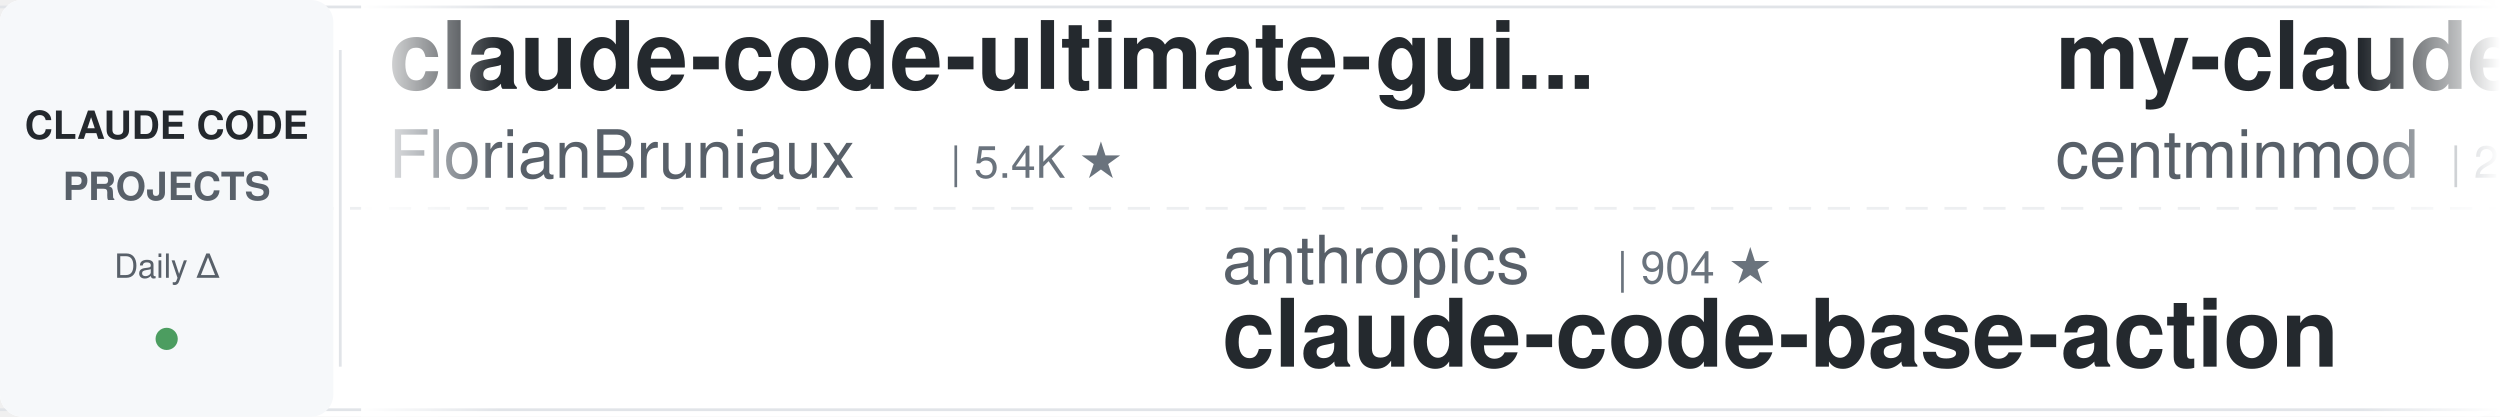
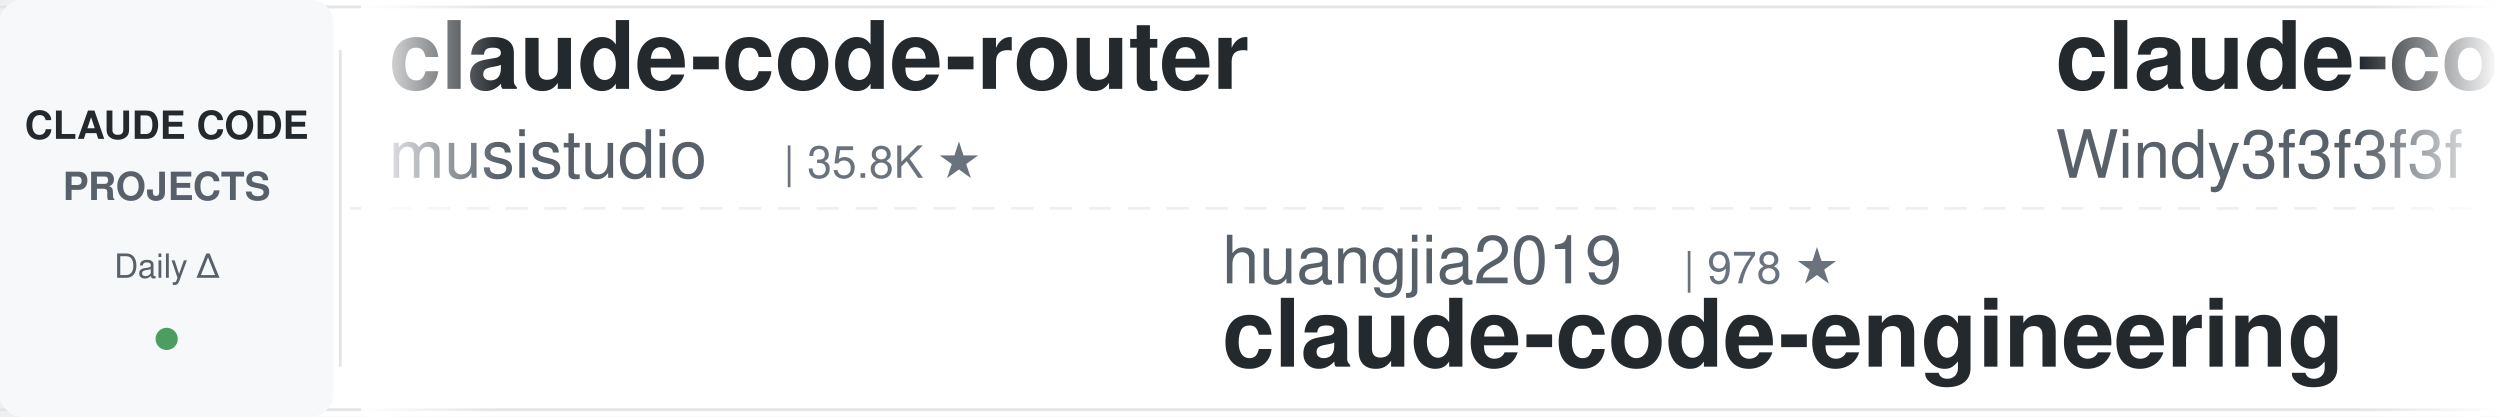
<svg xmlns="http://www.w3.org/2000/svg" width="900" height="150">
  <defs>
    <linearGradient id="leftFade" x1="0%" y1="0%" x2="100%" y2="0%">
      <stop offset="0%" style="stop-color:#ffffff;stop-opacity:1" />
      <stop offset="100%" style="stop-color:#ffffff;stop-opacity:0" />
    </linearGradient>
    <linearGradient id="rightFade" x1="0%" y1="0%" x2="100%" y2="0%">
      <stop offset="0%" style="stop-color:#ffffff;stop-opacity:0" />
      <stop offset="100%" style="stop-color:#ffffff;stop-opacity:1" />
    </linearGradient>
  </defs>
  <rect width="900" height="150" fill="#ffffff" rx="8" />
  <rect x="0" y="2" width="900" height="1" fill="#e1e4e8" />
  <rect x="0" y="147" width="900" height="1" fill="#e1e4e8" />
  <line x1="0" y1="75" x2="900" y2="75" stroke="#e1e4e8" stroke-width="1" stroke-dasharray="8 6" opacity="0.6" />
  <rect x="0" y="0" width="120" height="150" fill="#f6f8fa" rx="8" />
  <text x="60" y="50" font-family="-apple-system, BlinkMacSystemFont, 'Segoe UI', Helvetica, Arial, sans-serif" font-size="14" font-weight="600" fill="#24292e" text-anchor="middle">CLAUDE CODE</text>
  <text x="60" y="72" font-family="-apple-system, BlinkMacSystemFont, 'Segoe UI', Helvetica, Arial, sans-serif" font-size="14" font-weight="600" fill="#586069" text-anchor="middle">PROJECTS</text>
  <text x="60" y="100" font-family="-apple-system, BlinkMacSystemFont, 'Segoe UI', Helvetica, Arial, sans-serif" font-size="12" font-weight="500" fill="#586069" text-anchor="middle">Daily Δ</text>
  <circle cx="60" cy="122" r="4" fill="#22863a" opacity="0.8" />
  <rect x="122" y="18" width="1" height="114" fill="#e1e4e8" />
  <clipPath id="tickerClip">
    <rect x="130" y="0" width="770" height="150" />
  </clipPath>
  <g clip-path="url(#tickerClip)">
    <g id="tickerItems">
      <animateTransform attributeName="transform" attributeType="XML" type="translate" from="0 0" to="-3000 0" dur="54s" repeatCount="indefinite" />
      <g transform="translate(0, 0)">
-         <text x="140" y="32" font-family="-apple-system, BlinkMacSystemFont, 'Segoe UI', Helvetica, Arial, sans-serif" font-size="34" font-weight="600" fill="#24292e">claude-code-ultimate-gui...</text>
-         <text x="140" y="64" font-family="-apple-system, BlinkMacSystemFont, 'Segoe UI', Helvetica, Arial, sans-serif" font-size="24" font-weight="400" fill="#586069">FlorianBruniaux</text>
-         <text x="342" y="64" font-family="-apple-system, BlinkMacSystemFont, 'Segoe UI', Helvetica, Arial, sans-serif" font-size="16" font-weight="500" fill="#6a737d">| 5.4K ★</text>
+         <text x="140" y="32" font-family="-apple-system, BlinkMacSystemFont, 'Segoe UI', Helvetica, Arial, sans-serif" font-size="34" font-weight="600" fill="#24292e">claude-code-router</text>
+         <text x="140" y="64" font-family="-apple-system, BlinkMacSystemFont, 'Segoe UI', Helvetica, Arial, sans-serif" font-size="24" font-weight="400" fill="#586069">musistudio</text>
+         <text x="282" y="64" font-family="-apple-system, BlinkMacSystemFont, 'Segoe UI', Helvetica, Arial, sans-serif" font-size="16" font-weight="500" fill="#6a737d">| 35.8K ★</text>
      </g>
      <g transform="translate(300, 0)">
-         <text x="140" y="102" font-family="-apple-system, BlinkMacSystemFont, 'Segoe UI', Helvetica, Arial, sans-serif" font-size="24" font-weight="400" fill="#586069">anthropics</text>
-         <text x="282" y="102" font-family="-apple-system, BlinkMacSystemFont, 'Segoe UI', Helvetica, Arial, sans-serif" font-size="16" font-weight="500" fill="#6a737d">| 904 ★</text>
-         <text x="140" y="132" font-family="-apple-system, BlinkMacSystemFont, 'Segoe UI', Helvetica, Arial, sans-serif" font-size="34" font-weight="600" fill="#24292e">claude-code-base-action</text>
+         <text x="140" y="102" font-family="-apple-system, BlinkMacSystemFont, 'Segoe UI', Helvetica, Arial, sans-serif" font-size="24" font-weight="400" fill="#586069">huangjia2019</text>
+         <text x="306" y="102" font-family="-apple-system, BlinkMacSystemFont, 'Segoe UI', Helvetica, Arial, sans-serif" font-size="16" font-weight="500" fill="#6a737d">| 978 ★</text>
+         <text x="140" y="132" font-family="-apple-system, BlinkMacSystemFont, 'Segoe UI', Helvetica, Arial, sans-serif" font-size="34" font-weight="600" fill="#24292e">claude-code-engineering</text>
      </g>
      <g transform="translate(600, 0)">
-         <text x="140" y="32" font-family="-apple-system, BlinkMacSystemFont, 'Segoe UI', Helvetica, Arial, sans-serif" font-size="34" font-weight="600" fill="#24292e">my-claude-code-setup</text>
-         <text x="140" y="64" font-family="-apple-system, BlinkMacSystemFont, 'Segoe UI', Helvetica, Arial, sans-serif" font-size="24" font-weight="400" fill="#586069">centminmod</text>
-         <text x="282" y="64" font-family="-apple-system, BlinkMacSystemFont, 'Segoe UI', Helvetica, Arial, sans-serif" font-size="16" font-weight="500" fill="#6a737d">| 2.5K ★</text>
+         <text x="140" y="32" font-family="-apple-system, BlinkMacSystemFont, 'Segoe UI', Helvetica, Arial, sans-serif" font-size="34" font-weight="600" fill="#24292e">claude-code-from-scratch</text>
+         <text x="140" y="64" font-family="-apple-system, BlinkMacSystemFont, 'Segoe UI', Helvetica, Arial, sans-serif" font-size="24" font-weight="400" fill="#586069">Windy3f3f3f3f</text>
+         <text x="318" y="64" font-family="-apple-system, BlinkMacSystemFont, 'Segoe UI', Helvetica, Arial, sans-serif" font-size="16" font-weight="500" fill="#6a737d">| 2.3K ★</text>
      </g>
      <g transform="translate(900, 0)">
-         <text x="140" y="102" font-family="-apple-system, BlinkMacSystemFont, 'Segoe UI', Helvetica, Arial, sans-serif" font-size="24" font-weight="400" fill="#586069">fuergaosi233</text>
-         <text x="306" y="102" font-family="-apple-system, BlinkMacSystemFont, 'Segoe UI', Helvetica, Arial, sans-serif" font-size="16" font-weight="500" fill="#6a737d">| 2.7K ★</text>
-         <text x="140" y="132" font-family="-apple-system, BlinkMacSystemFont, 'Segoe UI', Helvetica, Arial, sans-serif" font-size="34" font-weight="600" fill="#24292e">claude-code-proxy</text>
+         <text x="140" y="102" font-family="-apple-system, BlinkMacSystemFont, 'Segoe UI', Helvetica, Arial, sans-serif" font-size="24" font-weight="400" fill="#586069">nicedreamzapp</text>
+         <text x="318" y="102" font-family="-apple-system, BlinkMacSystemFont, 'Segoe UI', Helvetica, Arial, sans-serif" font-size="16" font-weight="500" fill="#6a737d">| 2.9K ★</text>
+         <text x="140" y="132" font-family="-apple-system, BlinkMacSystemFont, 'Segoe UI', Helvetica, Arial, sans-serif" font-size="34" font-weight="600" fill="#24292e">claude-code-local</text>
      </g>
      <g transform="translate(1200, 0)">
-         <text x="140" y="32" font-family="-apple-system, BlinkMacSystemFont, 'Segoe UI', Helvetica, Arial, sans-serif" font-size="34" font-weight="600" fill="#24292e">claude-code-action</text>
-         <text x="140" y="64" font-family="-apple-system, BlinkMacSystemFont, 'Segoe UI', Helvetica, Arial, sans-serif" font-size="24" font-weight="400" fill="#586069">anthropics</text>
-         <text x="282" y="64" font-family="-apple-system, BlinkMacSystemFont, 'Segoe UI', Helvetica, Arial, sans-serif" font-size="16" font-weight="500" fill="#6a737d">| 8.3K ★</text>
+         <text x="140" y="32" font-family="-apple-system, BlinkMacSystemFont, 'Segoe UI', Helvetica, Arial, sans-serif" font-size="34" font-weight="600" fill="#24292e">awesome-claude-code-tool...</text>
+         <text x="140" y="64" font-family="-apple-system, BlinkMacSystemFont, 'Segoe UI', Helvetica, Arial, sans-serif" font-size="24" font-weight="400" fill="#586069">rohitg00</text>
+         <text x="258" y="64" font-family="-apple-system, BlinkMacSystemFont, 'Segoe UI', Helvetica, Arial, sans-serif" font-size="16" font-weight="500" fill="#6a737d">| 2.3K ★</text>
      </g>
      <g transform="translate(1500, 0)">
+         <text x="140" y="102" font-family="-apple-system, BlinkMacSystemFont, 'Segoe UI', Helvetica, Arial, sans-serif" font-size="24" font-weight="400" fill="#586069">AICoderTudou</text>
+         <text x="306" y="102" font-family="-apple-system, BlinkMacSystemFont, 'Segoe UI', Helvetica, Arial, sans-serif" font-size="16" font-weight="500" fill="#6a737d">| 498 ★</text>
+         <text x="140" y="132" font-family="-apple-system, BlinkMacSystemFont, 'Segoe UI', Helvetica, Arial, sans-serif" font-size="34" font-weight="600" fill="#24292e">claude-code-tudou</text>
+       </g>
+       <g transform="translate(1800, 0)">
+         <text x="140" y="32" font-family="-apple-system, BlinkMacSystemFont, 'Segoe UI', Helvetica, Arial, sans-serif" font-size="34" font-weight="600" fill="#24292e">sc-claude-code-files</text>
+         <text x="140" y="64" font-family="-apple-system, BlinkMacSystemFont, 'Segoe UI', Helvetica, Arial, sans-serif" font-size="24" font-weight="400" fill="#586069">https-deeplearning-ai</text>
+         <text x="414" y="64" font-family="-apple-system, BlinkMacSystemFont, 'Segoe UI', Helvetica, Arial, sans-serif" font-size="16" font-weight="500" fill="#6a737d">| 533 ★</text>
+       </g>
+       <g transform="translate(2100, 0)">
        <text x="140" y="102" font-family="-apple-system, BlinkMacSystemFont, 'Segoe UI', Helvetica, Arial, sans-serif" font-size="24" font-weight="400" fill="#586069">RichardAtCT</text>
        <text x="294" y="102" font-family="-apple-system, BlinkMacSystemFont, 'Segoe UI', Helvetica, Arial, sans-serif" font-size="16" font-weight="500" fill="#6a737d">| 2.7K ★</text>
        <text x="140" y="132" font-family="-apple-system, BlinkMacSystemFont, 'Segoe UI', Helvetica, Arial, sans-serif" font-size="34" font-weight="600" fill="#24292e">claude-code-telegram</text>
      </g>
-       <g transform="translate(1800, 0)">
-         <text x="140" y="32" font-family="-apple-system, BlinkMacSystemFont, 'Segoe UI', Helvetica, Arial, sans-serif" font-size="34" font-weight="600" fill="#24292e">claude-code-system-promp...</text>
-         <text x="140" y="64" font-family="-apple-system, BlinkMacSystemFont, 'Segoe UI', Helvetica, Arial, sans-serif" font-size="24" font-weight="400" fill="#586069">Piebald-AI</text>
-         <text x="282" y="64" font-family="-apple-system, BlinkMacSystemFont, 'Segoe UI', Helvetica, Arial, sans-serif" font-size="16" font-weight="500" fill="#6a737d">| 11.8K ★</text>
+       <g transform="translate(2400, 0)">
+         <text x="140" y="32" font-family="-apple-system, BlinkMacSystemFont, 'Segoe UI', Helvetica, Arial, sans-serif" font-size="34" font-weight="600" fill="#24292e">awesome-claude-code-suba...</text>
+         <text x="140" y="64" font-family="-apple-system, BlinkMacSystemFont, 'Segoe UI', Helvetica, Arial, sans-serif" font-size="24" font-weight="400" fill="#586069">VoltAgent</text>
+         <text x="270" y="64" font-family="-apple-system, BlinkMacSystemFont, 'Segoe UI', Helvetica, Arial, sans-serif" font-size="16" font-weight="500" fill="#6a737d">| 23.3K ★</text>
      </g>
-       <g transform="translate(2100, 0)">
+       <g transform="translate(2700, 0)">
        <text x="140" y="102" font-family="-apple-system, BlinkMacSystemFont, 'Segoe UI', Helvetica, Arial, sans-serif" font-size="24" font-weight="400" fill="#586069">ChrisWiles</text>
        <text x="282" y="102" font-family="-apple-system, BlinkMacSystemFont, 'Segoe UI', Helvetica, Arial, sans-serif" font-size="16" font-weight="500" fill="#6a737d">| 6.0K ★</text>
        <text x="140" y="132" font-family="-apple-system, BlinkMacSystemFont, 'Segoe UI', Helvetica, Arial, sans-serif" font-size="34" font-weight="600" fill="#24292e">claude-code-showcase</text>
      </g>
-       <g transform="translate(2400, 0)">
-         <text x="140" y="32" font-family="-apple-system, BlinkMacSystemFont, 'Segoe UI', Helvetica, Arial, sans-serif" font-size="34" font-weight="600" fill="#24292e">claude-coder</text>
-         <text x="140" y="64" font-family="-apple-system, BlinkMacSystemFont, 'Segoe UI', Helvetica, Arial, sans-serif" font-size="24" font-weight="400" fill="#586069">kodu-ai</text>
-         <text x="246" y="64" font-family="-apple-system, BlinkMacSystemFont, 'Segoe UI', Helvetica, Arial, sans-serif" font-size="16" font-weight="500" fill="#6a737d">| 5.3K ★</text>
-       </g>
-       <g transform="translate(2700, 0)">
-         <text x="140" y="102" font-family="-apple-system, BlinkMacSystemFont, 'Segoe UI', Helvetica, Arial, sans-serif" font-size="24" font-weight="400" fill="#586069">disler</text>
-         <text x="234" y="102" font-family="-apple-system, BlinkMacSystemFont, 'Segoe UI', Helvetica, Arial, sans-serif" font-size="16" font-weight="500" fill="#6a737d">| 1.5K ★</text>
-         <text x="140" y="132" font-family="-apple-system, BlinkMacSystemFont, 'Segoe UI', Helvetica, Arial, sans-serif" font-size="34" font-weight="600" fill="#24292e">pi-vs-claude-code</text>
-       </g>
      <g transform="translate(3000, 0)">
-         <text x="140" y="32" font-family="-apple-system, BlinkMacSystemFont, 'Segoe UI', Helvetica, Arial, sans-serif" font-size="34" font-weight="600" fill="#24292e">claude-code-ultimate-gui...</text>
-         <text x="140" y="64" font-family="-apple-system, BlinkMacSystemFont, 'Segoe UI', Helvetica, Arial, sans-serif" font-size="24" font-weight="400" fill="#586069">FlorianBruniaux</text>
-         <text x="342" y="64" font-family="-apple-system, BlinkMacSystemFont, 'Segoe UI', Helvetica, Arial, sans-serif" font-size="16" font-weight="500" fill="#6a737d">| 5.4K ★</text>
+         <text x="140" y="32" font-family="-apple-system, BlinkMacSystemFont, 'Segoe UI', Helvetica, Arial, sans-serif" font-size="34" font-weight="600" fill="#24292e">claude-code-router</text>
+         <text x="140" y="64" font-family="-apple-system, BlinkMacSystemFont, 'Segoe UI', Helvetica, Arial, sans-serif" font-size="24" font-weight="400" fill="#586069">musistudio</text>
+         <text x="282" y="64" font-family="-apple-system, BlinkMacSystemFont, 'Segoe UI', Helvetica, Arial, sans-serif" font-size="16" font-weight="500" fill="#6a737d">| 35.8K ★</text>
      </g>
      <g transform="translate(3300, 0)">
-         <text x="140" y="102" font-family="-apple-system, BlinkMacSystemFont, 'Segoe UI', Helvetica, Arial, sans-serif" font-size="24" font-weight="400" fill="#586069">anthropics</text>
-         <text x="282" y="102" font-family="-apple-system, BlinkMacSystemFont, 'Segoe UI', Helvetica, Arial, sans-serif" font-size="16" font-weight="500" fill="#6a737d">| 904 ★</text>
-         <text x="140" y="132" font-family="-apple-system, BlinkMacSystemFont, 'Segoe UI', Helvetica, Arial, sans-serif" font-size="34" font-weight="600" fill="#24292e">claude-code-base-action</text>
+         <text x="140" y="102" font-family="-apple-system, BlinkMacSystemFont, 'Segoe UI', Helvetica, Arial, sans-serif" font-size="24" font-weight="400" fill="#586069">huangjia2019</text>
+         <text x="306" y="102" font-family="-apple-system, BlinkMacSystemFont, 'Segoe UI', Helvetica, Arial, sans-serif" font-size="16" font-weight="500" fill="#6a737d">| 978 ★</text>
+         <text x="140" y="132" font-family="-apple-system, BlinkMacSystemFont, 'Segoe UI', Helvetica, Arial, sans-serif" font-size="34" font-weight="600" fill="#24292e">claude-code-engineering</text>
      </g>
      <g transform="translate(3600, 0)">
-         <text x="140" y="32" font-family="-apple-system, BlinkMacSystemFont, 'Segoe UI', Helvetica, Arial, sans-serif" font-size="34" font-weight="600" fill="#24292e">my-claude-code-setup</text>
-         <text x="140" y="64" font-family="-apple-system, BlinkMacSystemFont, 'Segoe UI', Helvetica, Arial, sans-serif" font-size="24" font-weight="400" fill="#586069">centminmod</text>
-         <text x="282" y="64" font-family="-apple-system, BlinkMacSystemFont, 'Segoe UI', Helvetica, Arial, sans-serif" font-size="16" font-weight="500" fill="#6a737d">| 2.5K ★</text>
+         <text x="140" y="32" font-family="-apple-system, BlinkMacSystemFont, 'Segoe UI', Helvetica, Arial, sans-serif" font-size="34" font-weight="600" fill="#24292e">claude-code-from-scratch</text>
+         <text x="140" y="64" font-family="-apple-system, BlinkMacSystemFont, 'Segoe UI', Helvetica, Arial, sans-serif" font-size="24" font-weight="400" fill="#586069">Windy3f3f3f3f</text>
+         <text x="318" y="64" font-family="-apple-system, BlinkMacSystemFont, 'Segoe UI', Helvetica, Arial, sans-serif" font-size="16" font-weight="500" fill="#6a737d">| 2.3K ★</text>
      </g>
      <g transform="translate(3900, 0)">
-         <text x="140" y="102" font-family="-apple-system, BlinkMacSystemFont, 'Segoe UI', Helvetica, Arial, sans-serif" font-size="24" font-weight="400" fill="#586069">fuergaosi233</text>
-         <text x="306" y="102" font-family="-apple-system, BlinkMacSystemFont, 'Segoe UI', Helvetica, Arial, sans-serif" font-size="16" font-weight="500" fill="#6a737d">| 2.7K ★</text>
-         <text x="140" y="132" font-family="-apple-system, BlinkMacSystemFont, 'Segoe UI', Helvetica, Arial, sans-serif" font-size="34" font-weight="600" fill="#24292e">claude-code-proxy</text>
+         <text x="140" y="102" font-family="-apple-system, BlinkMacSystemFont, 'Segoe UI', Helvetica, Arial, sans-serif" font-size="24" font-weight="400" fill="#586069">nicedreamzapp</text>
+         <text x="318" y="102" font-family="-apple-system, BlinkMacSystemFont, 'Segoe UI', Helvetica, Arial, sans-serif" font-size="16" font-weight="500" fill="#6a737d">| 2.9K ★</text>
+         <text x="140" y="132" font-family="-apple-system, BlinkMacSystemFont, 'Segoe UI', Helvetica, Arial, sans-serif" font-size="34" font-weight="600" fill="#24292e">claude-code-local</text>
      </g>
    </g>
  </g>
  <rect x="130" y="0" width="50" height="150" fill="url(#leftFade)" />
  <rect x="850" y="0" width="50" height="150" fill="url(#rightFade)" />
</svg>
